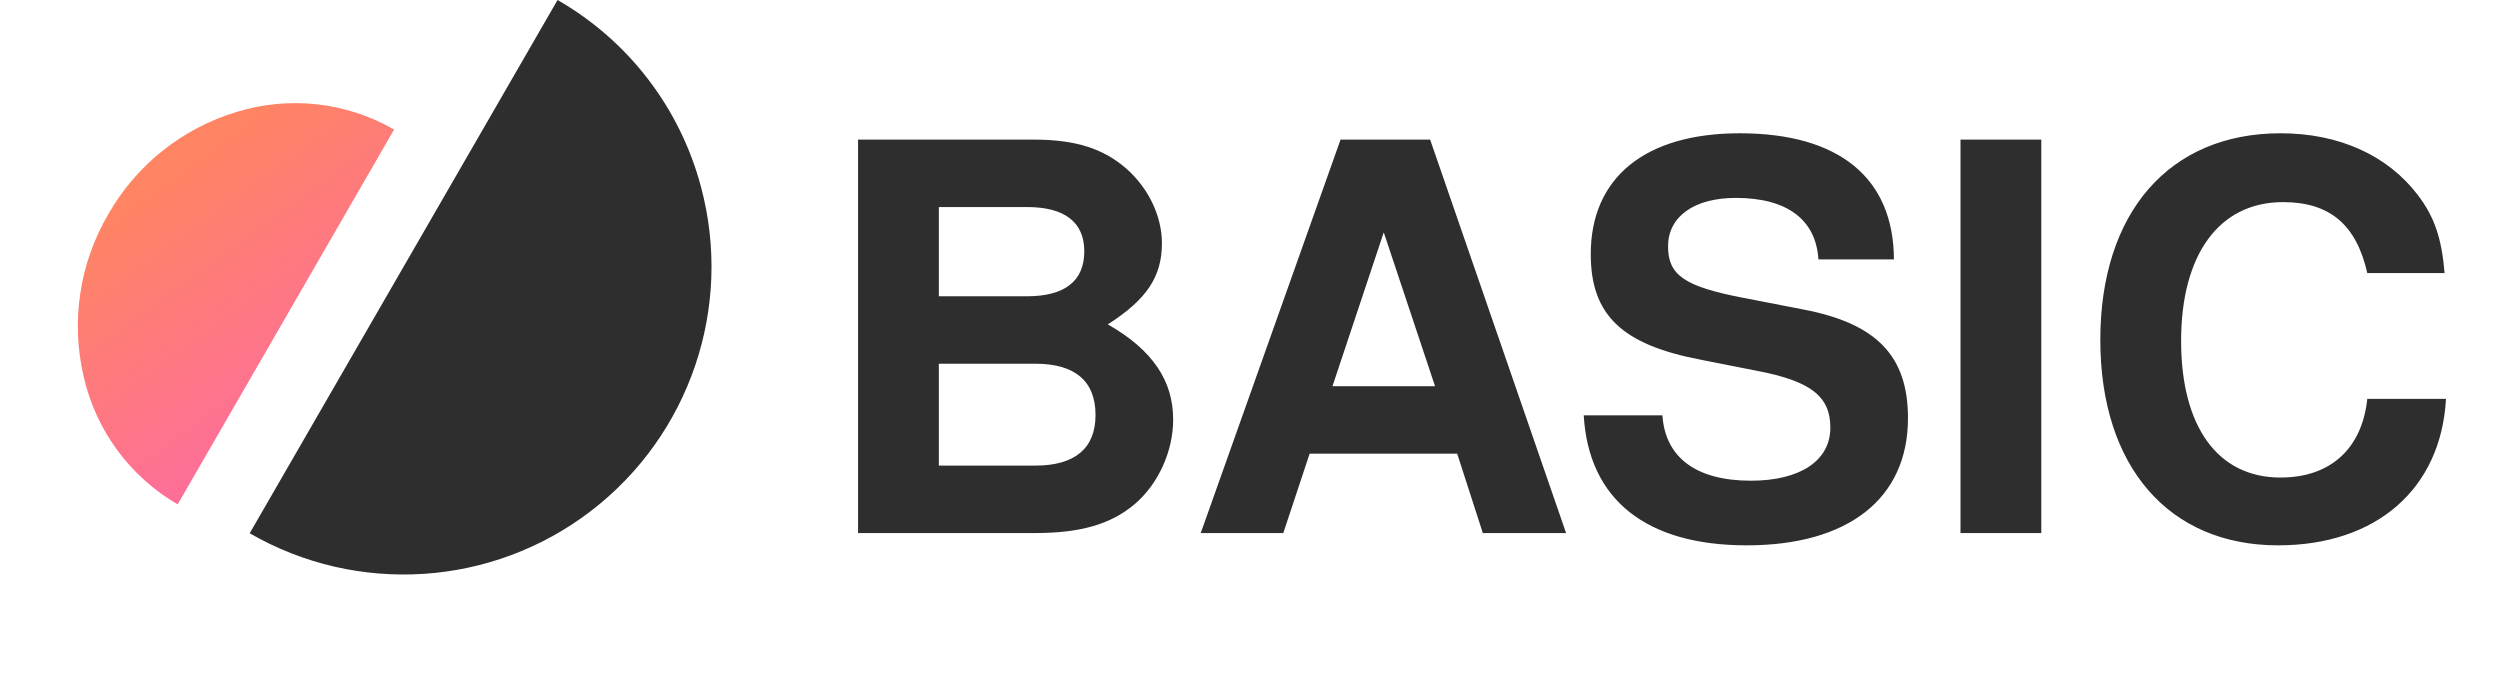
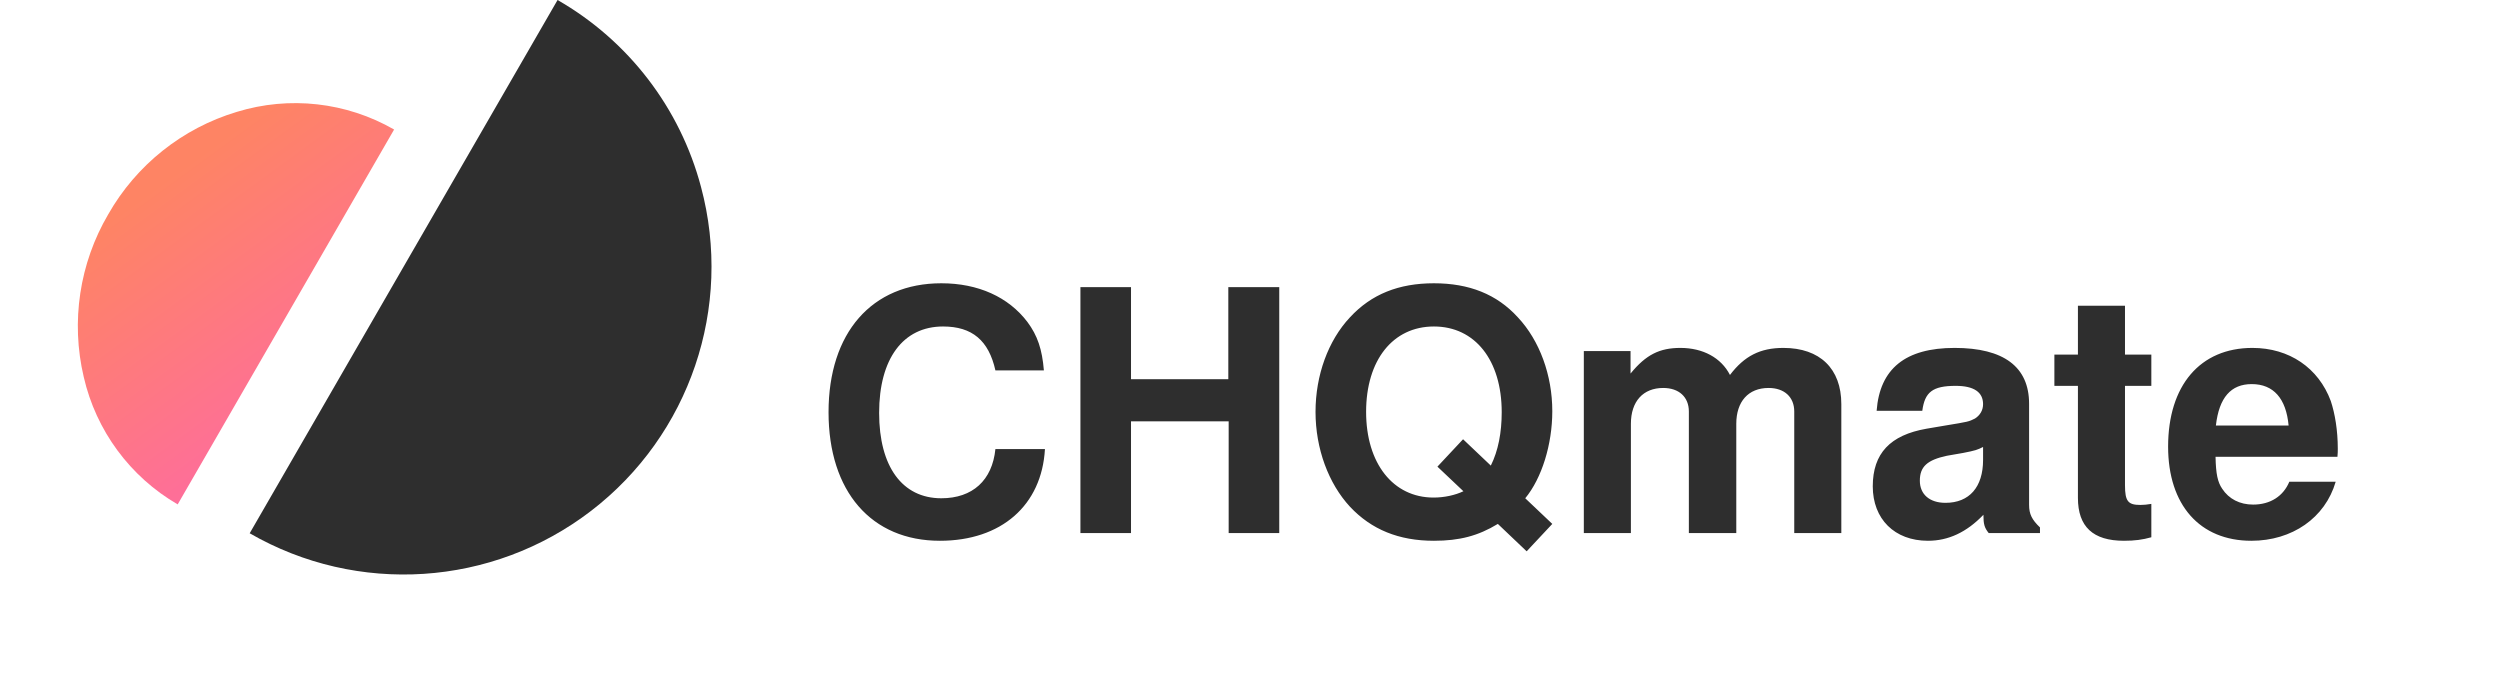
<svg xmlns="http://www.w3.org/2000/svg" width="111.196" height="30.566" viewBox="0 0 111.196 30.566">
  <defs>
    <linearGradient id="linear-gradient" x1="0.5" x2="1.275" y2="0.725" gradientUnits="objectBoundingBox">
      <stop offset="0" stop-color="#fe8464" />
      <stop offset="1" stop-color="#fe6e9a" />
    </linearGradient>
  </defs>
  <g id="Group_2" data-name="Group 2" transform="translate(-372.804 -44.291)">
-     <text id="BASIC" transform="translate(409 68)" fill="#2e2e2e" font-size="24" font-family="Helvetica-Bold, Helvetica" font-weight="700">
-       <tspan x="0" y="0">BASIC</tspan>
+     <text id="BASIC" transform="translate(409 68)" fill="#2e2e2e" font-size="15" font-family="Helvetica-Bold, Helvetica" font-weight="700">
+       <tspan x="0" y="0">CHQmate</tspan>
    </text>
    <path id="Subtraction_1" data-name="Subtraction 1" d="M9.126,19.253h0a8.835,8.835,0,0,1-6.453-2.82A9.835,9.835,0,0,1,0,9.626,9.835,9.835,0,0,1,2.673,2.82,8.835,8.835,0,0,1,9.126,0V19.252Z" transform="translate(382.43 45.489) rotate(30)" fill="url(#linear-gradient)" />
    <path id="Subtraction_2" data-name="Subtraction 2" d="M13.694,0h0A13.694,13.694,0,0,0,4.011,23.377a13.6,13.6,0,0,0,9.683,4.011V0Z" transform="translate(395.769 74.857) rotate(-150)" fill="#2e2e2e" />
  </g>
</svg>
